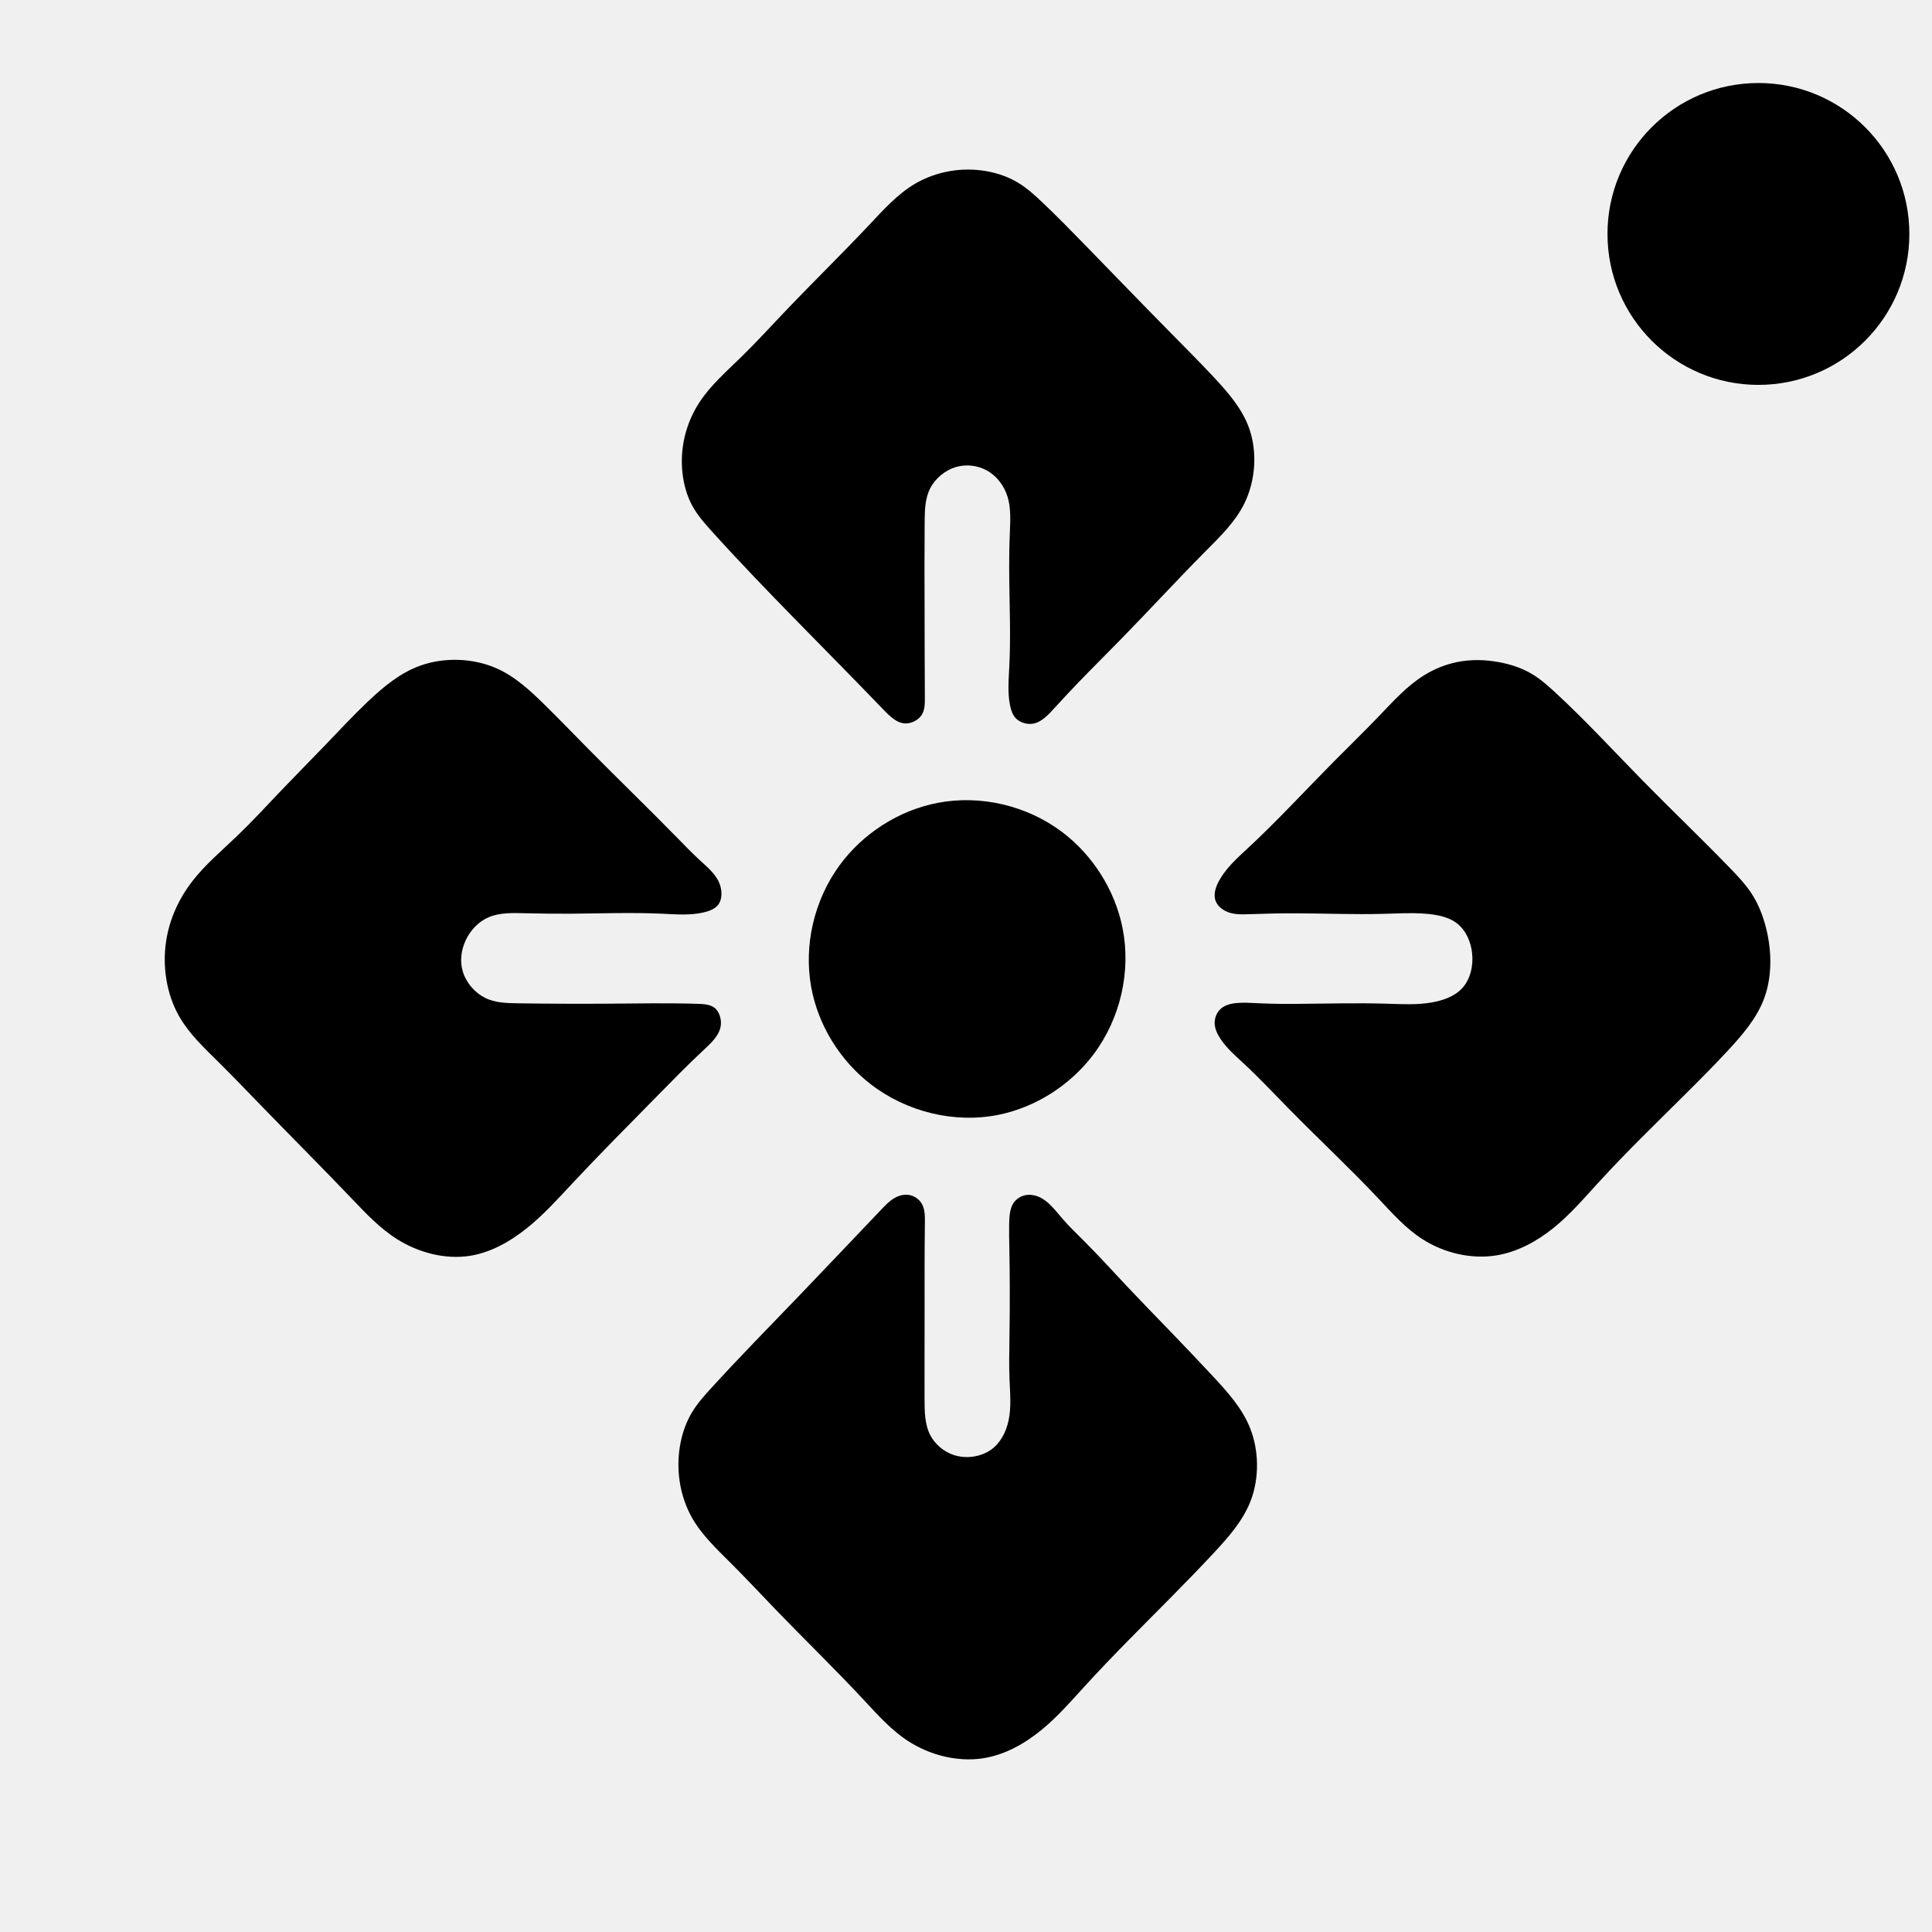
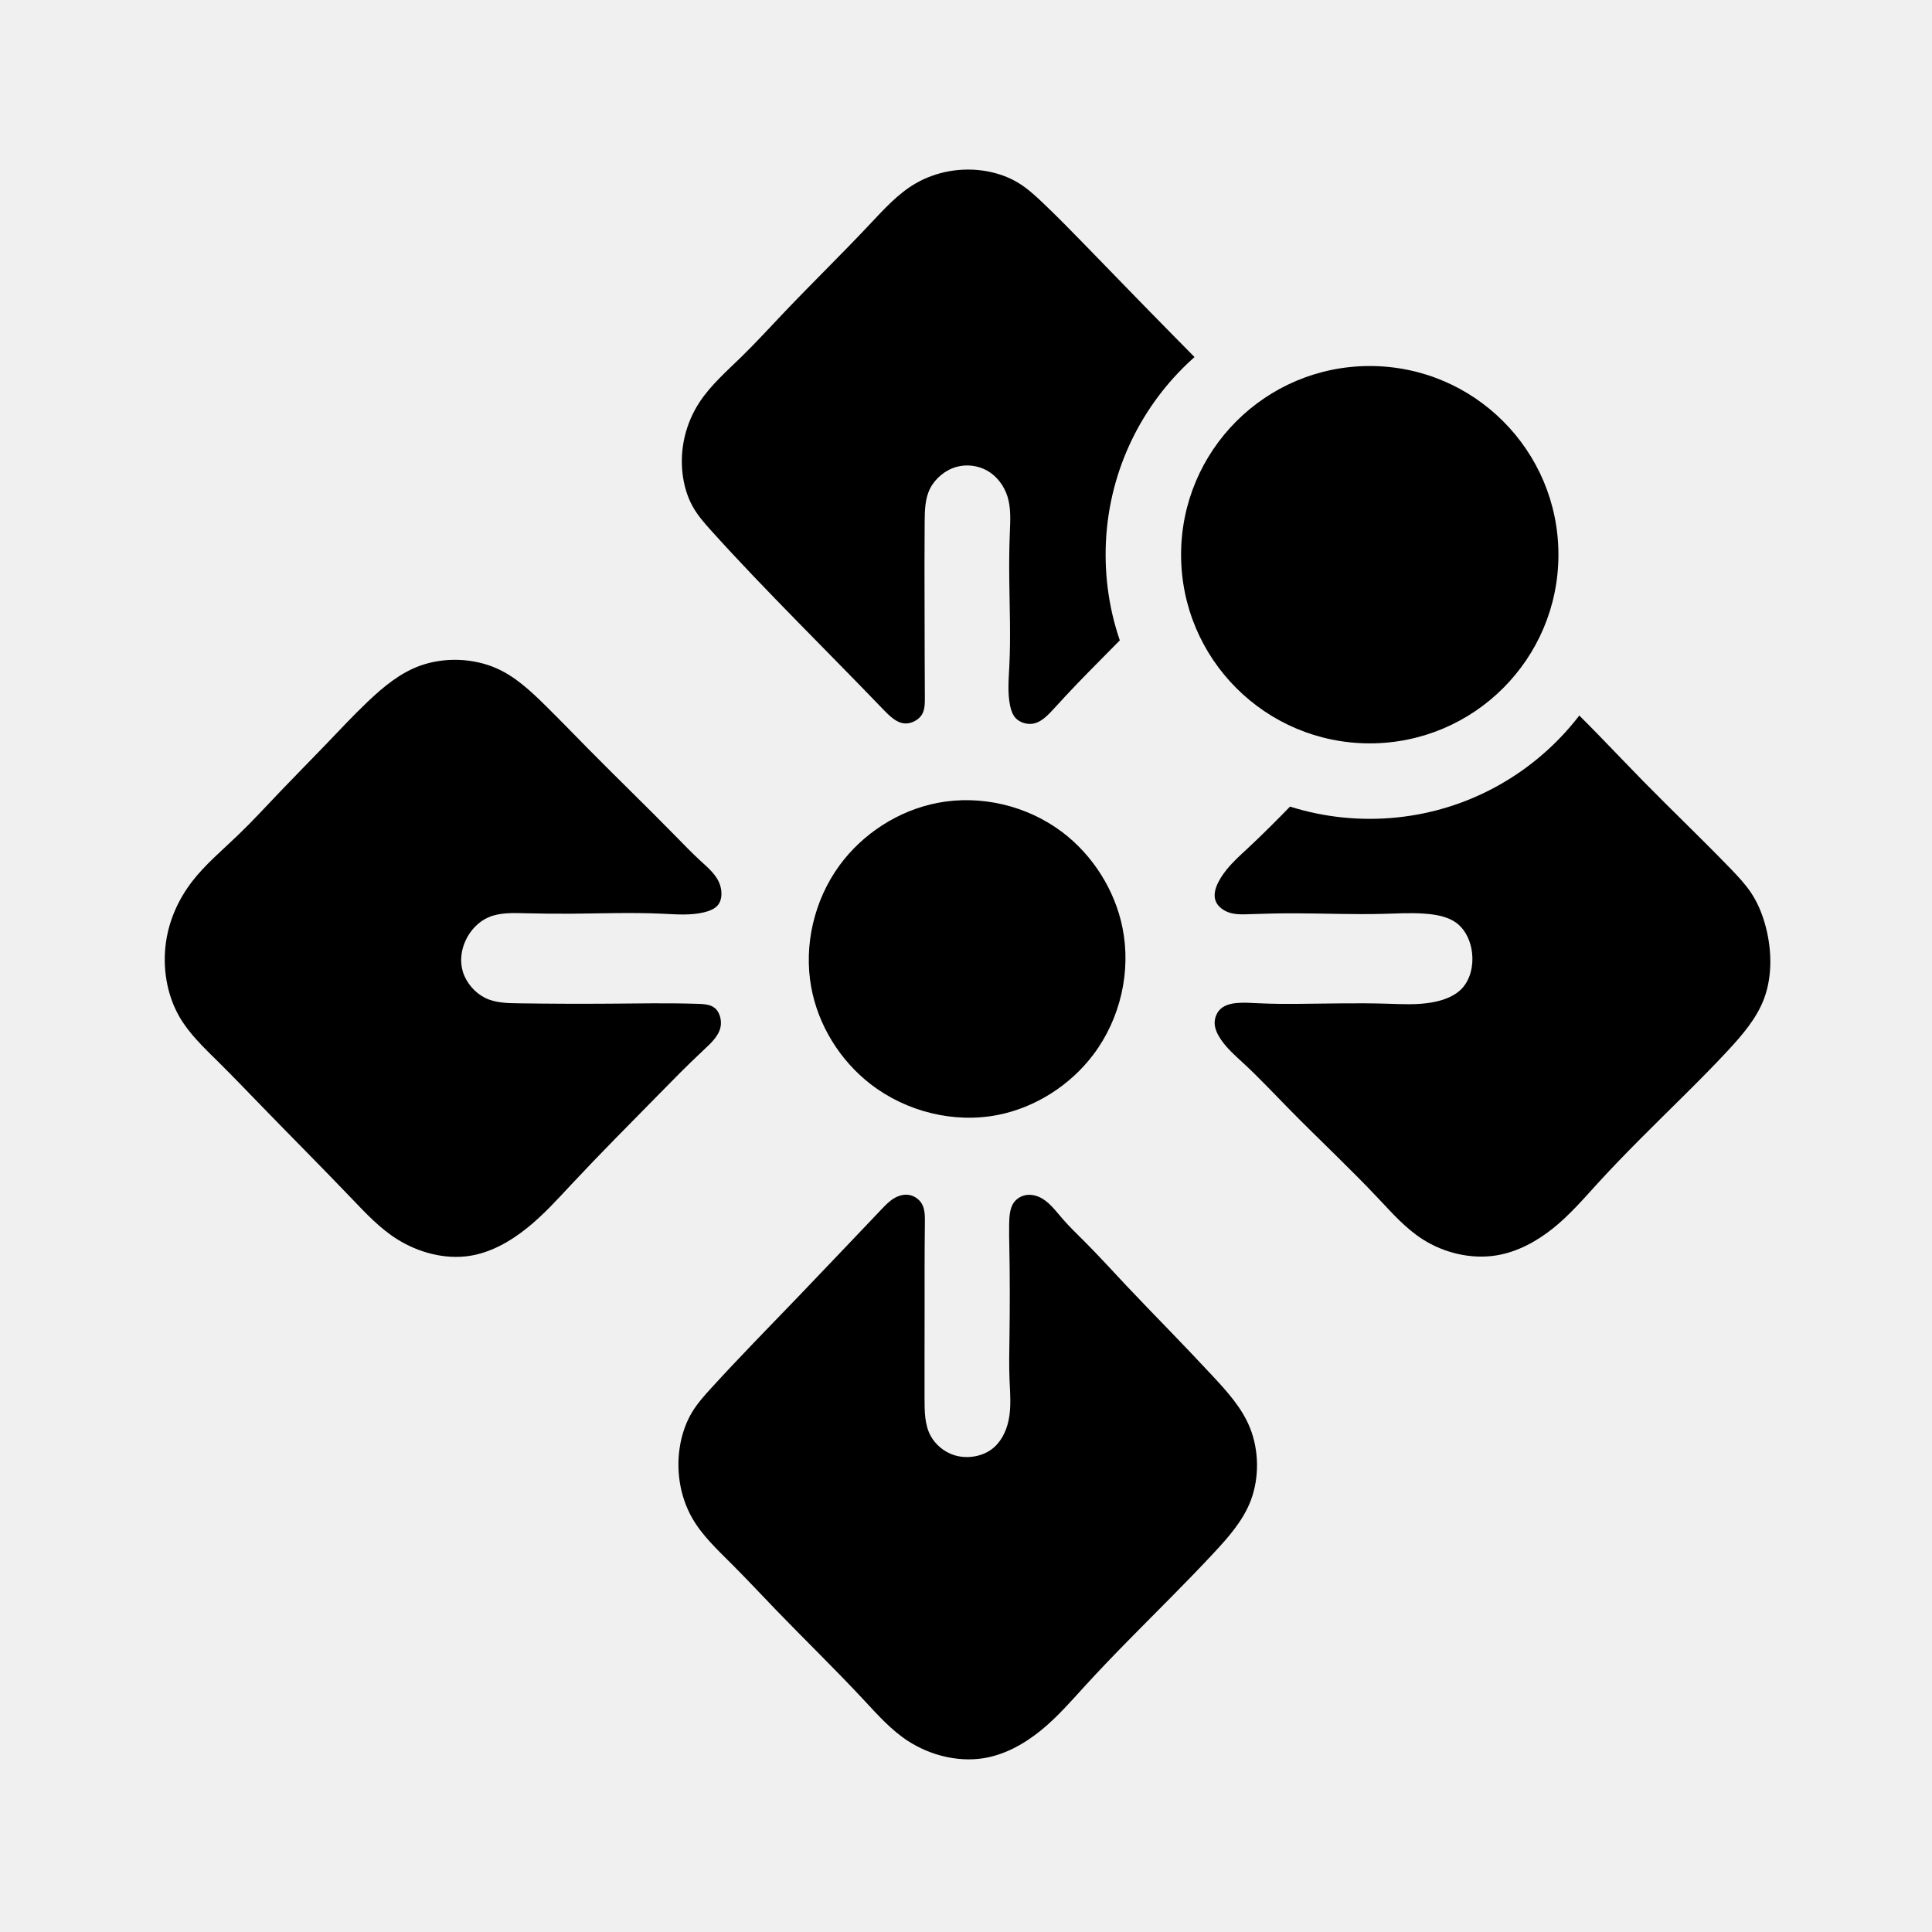
<svg xmlns="http://www.w3.org/2000/svg" viewBox="0 0 512 512" role="img" aria-labelledby="title">
  <defs>
    <mask id="notification">
      <rect width="512" height="512" fill="#fff" />
-       <circle cx="466" cy="62" r="64" fill="#000" />
+       <circle cx="363" cy="147" r="70" fill="#000" />
    </mask>
  </defs>
  <g fill="#000" mask="url(#notification)">
    <path d="M124.457 332.817 C117.970 333.815 110.975 331.987 105.284 328.425 C100.690 325.549 96.946 321.543 93.161 317.582 C85.435 309.494 77.538 301.592 69.767 293.582 C65.840 289.535 61.945 285.460 57.919 281.475 C54.059 277.654 50.077 273.915 47.458 269.301 C44.142 263.459 43.008 256.212 44.015 249.479 C44.887 243.644 47.366 238.194 50.966 233.536 C54.361 229.142 58.752 225.451 62.826 221.551 C66.853 217.695 70.570 213.634 74.381 209.639 C78.242 205.592 82.200 201.612 86.097 197.554 C89.844 193.652 93.535 189.677 97.446 185.960 C101.629 181.984 106.063 178.303 111.395 176.397 C117.742 174.128 125.362 174.375 131.553 177.097 C136.539 179.290 140.598 183.088 144.545 186.978 C148.397 190.774 152.141 194.658 155.939 198.504 C163.741 206.406 171.769 214.148 179.470 222.024 C181.434 224.033 183.377 226.051 185.510 228.013 C187.660 229.991 190.004 231.911 190.853 234.645 C191.367 236.301 191.333 238.255 190.490 239.543 C189.674 240.787 188.104 241.409 186.494 241.792 C182.958 242.632 179.233 242.317 175.526 242.146 C167.439 241.772 159.438 242.080 151.520 242.138 C147.561 242.167 143.622 242.133 139.514 242.027 C136.034 241.937 132.433 241.795 129.450 243.094 C124.263 245.351 120.947 251.963 122.670 257.543 C123.568 260.450 125.834 263.077 128.511 264.425 C131.218 265.789 134.347 265.845 137.471 265.890 C145.522 266.005 153.543 266.042 161.506 265.982 C169.137 265.925 176.714 265.779 184.610 266.016 C186.435 266.071 188.277 266.147 189.477 267.177 C190.587 268.129 191.149 269.896 191.046 271.451 C190.859 274.276 188.473 276.401 186.210 278.514 C182.044 282.402 178.294 286.250 174.494 290.119 C166.848 297.902 159.001 305.769 151.484 313.818 C147.718 317.851 144.035 321.929 139.751 325.377 C135.225 329.020 130.028 331.961 124.457 332.817Z" />
    <path d="M396.555 332.692 C389.902 333.767 382.738 332.079 377.014 328.423 C372.526 325.557 368.924 321.481 365.205 317.532 C357.509 309.363 349.313 301.741 341.478 293.754 C337.519 289.719 333.652 285.590 329.495 281.740 C327.393 279.793 325.218 277.918 323.582 275.519 C322.696 274.218 321.968 272.763 321.900 271.303 C321.838 269.964 322.330 268.622 323.155 267.695 C325.286 265.303 329.636 265.683 333.548 265.872 C337.457 266.061 340.928 266.059 344.502 266.027 C351.975 265.960 359.895 265.760 367.548 265.991 C371.542 266.112 375.463 266.350 379.415 265.660 C382.450 265.129 385.503 264.050 387.480 261.903 C389.635 259.564 390.513 255.956 390.114 252.503 C389.775 249.573 388.515 246.755 386.482 244.997 C384.140 242.972 380.771 242.355 377.473 242.123 C373.778 241.862 370.173 242.082 366.523 242.181 C358.892 242.387 351.063 242.062 343.495 242.041 C339.546 242.029 335.668 242.100 331.497 242.258 C329.409 242.337 327.248 242.438 325.394 241.716 C324.107 241.215 322.968 240.317 322.385 239.264 C320.966 236.697 322.853 233.207 325.084 230.442 C326.761 228.363 328.631 226.694 330.477 224.982 C338.366 217.666 345.819 209.562 353.463 201.844 C357.468 197.800 361.527 193.862 365.490 189.729 C369.258 185.800 372.940 181.695 377.503 178.892 C380.155 177.263 383.104 176.074 386.145 175.455 C389.842 174.703 393.674 174.794 397.436 175.514 C400.293 176.060 403.109 176.970 405.600 178.392 C408.038 179.783 410.164 181.665 412.251 183.594 C420.308 191.038 427.769 199.170 435.460 207.007 C443.065 214.755 450.893 222.216 458.501 230.084 C460.480 232.131 462.444 234.206 463.985 236.497 C465.619 238.928 466.776 241.602 467.619 244.450 C469.549 250.970 469.829 258.398 467.500 264.638 C465.540 269.886 461.733 274.294 457.791 278.537 C454.129 282.479 450.351 286.279 446.546 290.058 C438.768 297.783 430.881 305.418 423.474 313.523 C419.711 317.641 416.071 321.880 411.746 325.376 C407.287 328.981 402.098 331.796 396.555 332.692Z" />
    <path d="M260.487 465.968 C253.743 466.998 246.413 465.138 240.608 461.367 C236.152 458.472 232.594 454.452 228.940 450.528 C221.302 442.322 213.246 434.533 205.508 426.501 C201.670 422.518 197.910 418.476 193.962 414.530 C190.117 410.687 186.093 406.937 183.464 402.347 C180.103 396.480 179.020 389.241 180.324 382.494 C180.893 379.554 181.914 376.707 183.447 374.182 C184.845 371.878 186.670 369.842 188.515 367.820 C195.985 359.636 203.795 351.684 211.480 343.694 C218.883 335.997 226.170 328.265 233.658 320.427 C234.676 319.362 235.698 318.295 236.931 317.563 C238.088 316.877 239.431 316.486 240.698 316.640 C242.188 316.821 243.573 317.755 244.305 319.031 C245.157 320.515 245.124 322.462 245.100 324.390 C244.998 332.298 245.029 339.884 245.028 347.498 C245.026 355.113 244.993 362.756 245.013 370.544 C245.021 374.058 245.041 377.601 246.629 380.512 C247.887 382.818 250.128 384.727 252.750 385.590 C256.037 386.671 259.920 386.109 262.628 384.196 C265.114 382.439 266.609 379.544 267.269 376.499 C268.040 372.946 267.675 369.191 267.531 365.489 C267.388 361.798 267.465 358.161 267.519 354.504 C267.635 346.527 267.639 338.458 267.484 330.520 C267.446 328.536 267.397 326.559 267.435 324.482 C267.473 322.404 267.597 320.225 268.656 318.714 C269.461 317.566 270.805 316.804 272.242 316.658 C273.287 316.551 274.381 316.771 275.364 317.201 C277.881 318.302 279.670 320.781 281.568 322.974 C283.466 325.167 285.474 327.074 287.450 329.053 C291.185 332.791 294.809 336.786 298.479 340.688 C302.251 344.699 306.072 348.611 309.881 352.558 C313.699 356.514 317.505 360.504 321.265 364.542 C325.227 368.798 329.138 373.108 331.255 378.383 C333.664 384.385 333.752 391.636 331.464 397.662 C329.452 402.961 325.603 407.312 321.640 411.572 C318.007 415.476 314.278 419.303 310.532 423.097 C302.811 430.916 295.018 438.596 287.604 446.713 C283.893 450.777 280.277 454.951 276.027 458.431 C271.472 462.163 266.189 465.098 260.487 465.968Z" />
    <path d="M273.460 191.818 C271.982 191.973 270.305 191.446 269.266 190.415 C268.377 189.532 267.955 188.280 267.685 186.992 C266.984 183.647 267.307 180.061 267.483 176.514 C267.868 168.747 267.553 161.162 267.469 153.522 C267.425 149.537 267.444 145.536 267.604 141.489 C267.739 138.077 267.974 134.632 266.969 131.507 C266.070 128.710 264.178 126.169 261.603 124.720 C259.195 123.365 256.190 122.967 253.464 123.732 C250.491 124.566 247.849 126.783 246.494 129.441 C245.114 132.148 245.070 135.311 245.042 138.470 C244.974 146.190 245.004 153.880 245.022 161.509 C245.039 169.137 245.044 176.704 245.095 184.604 C245.106 186.380 245.120 188.172 244.230 189.510 C243.411 190.742 241.824 191.589 240.397 191.708 C237.826 191.924 235.774 189.780 233.738 187.666 C226.092 179.729 218.658 172.220 211.174 164.568 C203.546 156.767 195.865 148.817 188.594 140.751 C186.708 138.658 184.849 136.557 183.505 134.105 C182.067 131.482 181.220 128.456 180.873 125.429 C180.108 118.745 181.788 112.055 185.398 106.558 C188.343 102.074 192.573 98.383 196.526 94.519 C200.369 90.764 203.950 86.845 207.600 83.003 C215.094 75.113 222.876 67.544 230.422 59.523 C234.171 55.538 237.862 51.441 242.431 48.735 C248.029 45.421 254.944 44.195 261.501 45.375 C264.412 45.899 267.253 46.897 269.740 48.385 C272.105 49.800 274.150 51.658 276.169 53.569 C280.023 57.216 283.780 61.056 287.522 64.899 C295.171 72.754 302.756 80.620 310.445 88.415 C314.187 92.207 317.953 95.983 321.593 99.879 C325.448 104.007 329.161 108.269 331.011 113.427 C333.276 119.742 332.750 127.398 329.739 133.482 C327.338 138.333 323.358 142.185 319.471 146.101 C311.812 153.816 304.514 161.780 296.897 169.564 C293.091 173.454 289.205 177.299 285.506 181.153 C283.547 183.194 281.641 185.237 279.635 187.436 C277.813 189.434 275.909 191.562 273.460 191.818Z" />
    <path d="M264.428 295.472 C252.793 297.756 240.213 294.617 230.785 287.359 C222.596 281.055 216.786 271.643 214.967 261.537 C212.973 250.467 215.768 238.564 222.419 229.416 C228.615 220.894 238.157 214.765 248.441 212.778 C259.838 210.576 272.146 213.463 281.472 220.494 C289.612 226.630 295.480 235.923 297.478 245.899 C299.790 257.447 296.918 269.909 289.823 279.380 C283.692 287.563 274.408 293.513 264.428 295.472Z" />
  </g>
-   <circle cx="466" cy="62" r="40" fill="#000" />
+   <circle cx="363" cy="147" r="50" fill="#000" />
</svg>
